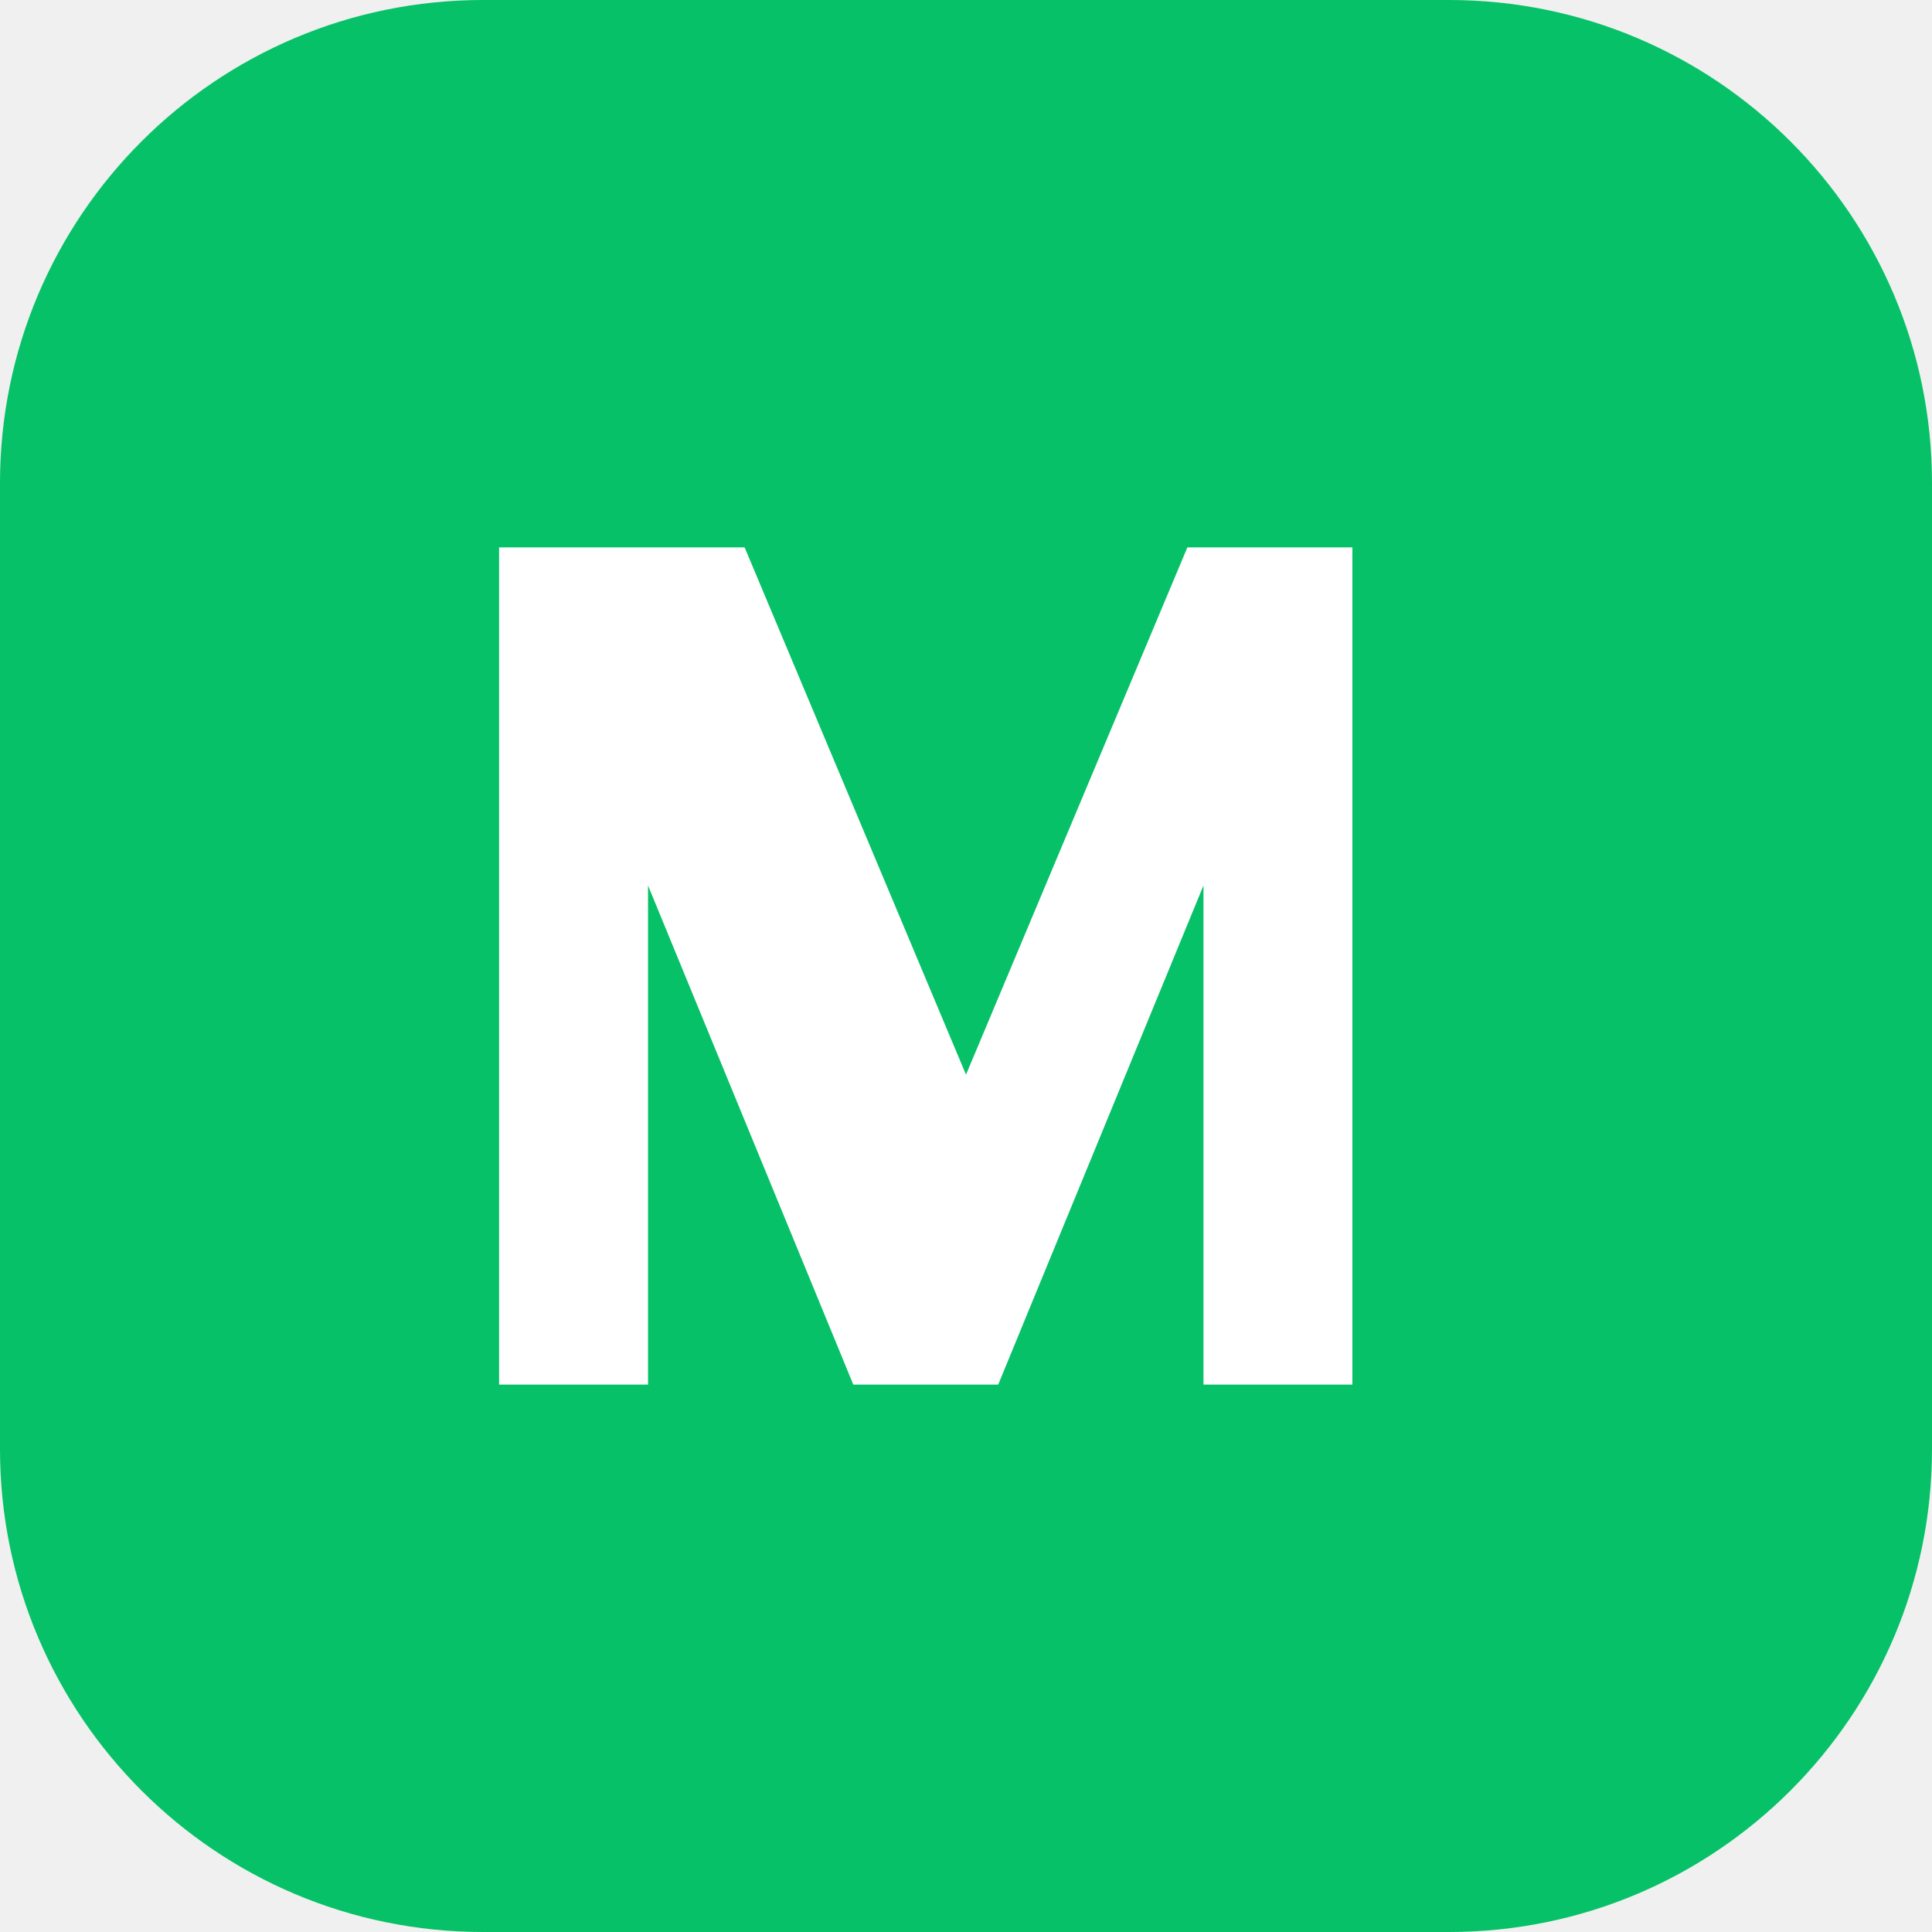
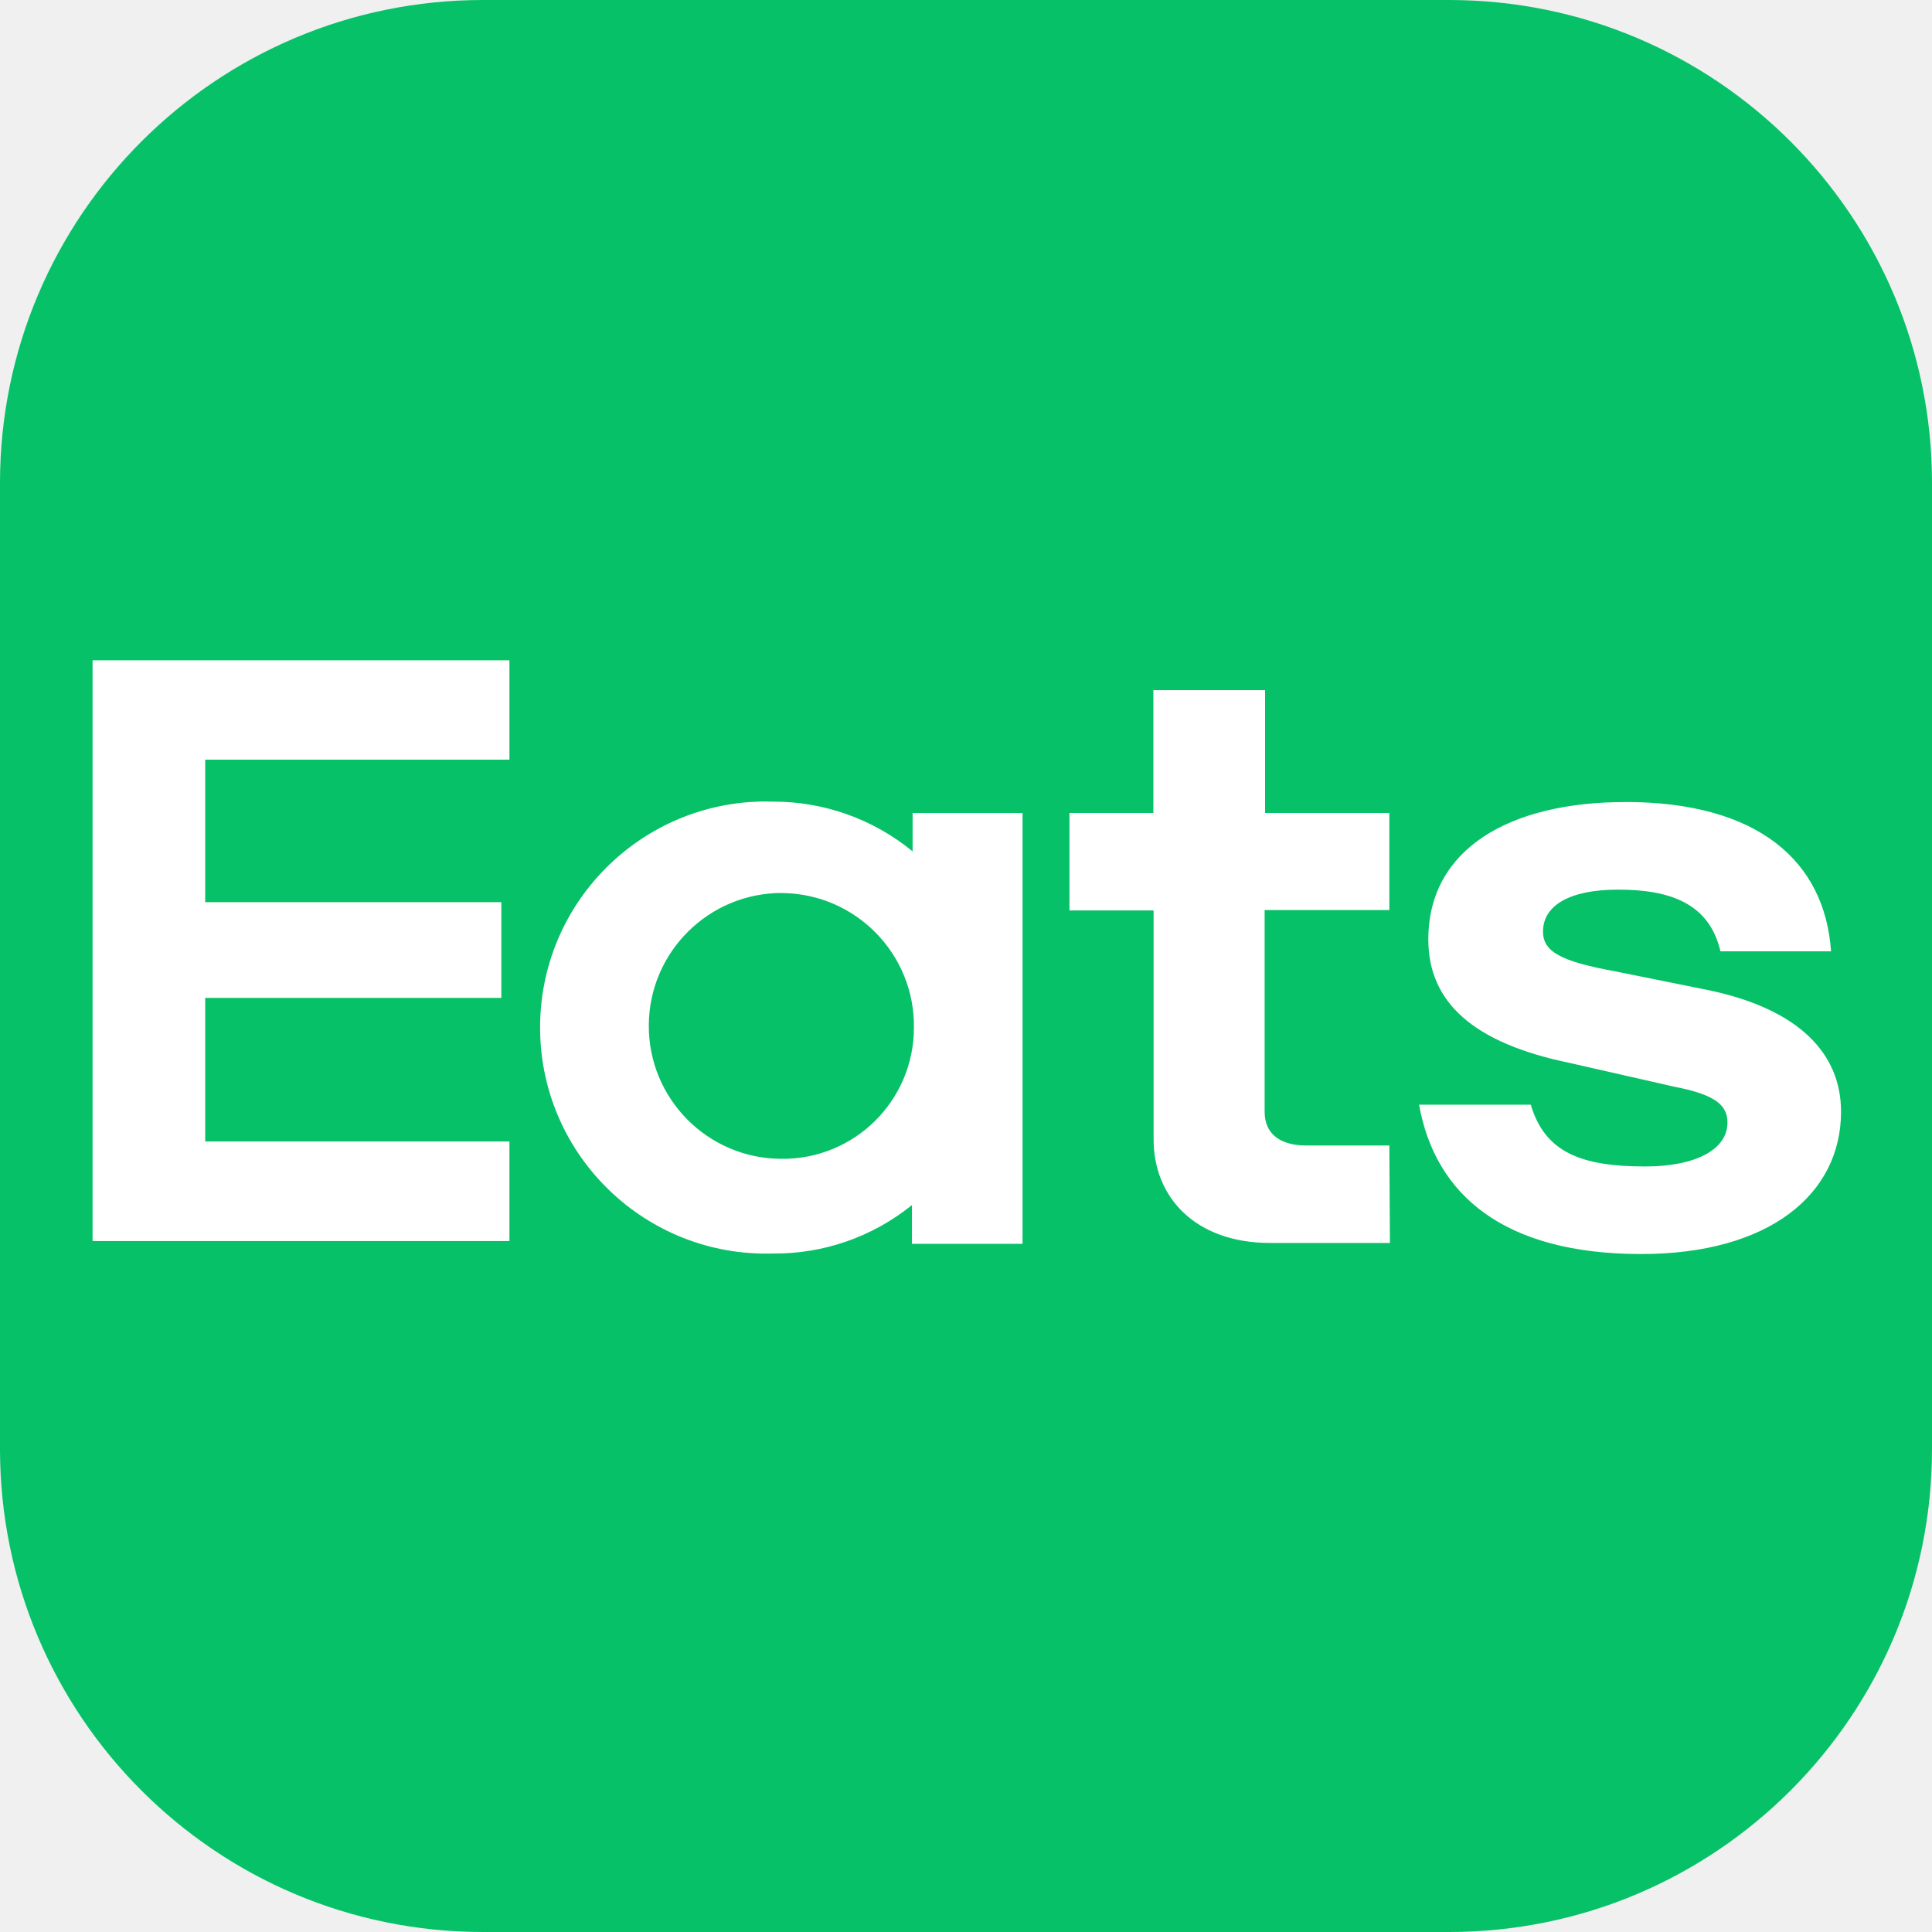
<svg xmlns="http://www.w3.org/2000/svg" role="img" viewBox="0 0 24 24">
  <rect width="24" height="24" rx="6" fill="#06C167" />
-   <path fill="#FFFFFF" d="M7.2 6.8h2.05l2.75 6.55L14.75 6.8H16.8v10.4h-1.85v-6.2l-2.55 6.2h-1.8L8.05 11v6.2H6.2V6.8h1z" />
+   <g fill="#FFFFFF" transform="translate(1.15 -3.55) scale(0.905)">
+     <path d="M0 12.986v7.972h5.722v-1.367H1.546v-1.971h4.065v-1.314H1.546v-1.956h4.176v-1.364zm14.561.41v1.686h-1.152v1.338h1.155v3.143c0 .793.571 1.421 1.601 1.421h1.643L17.8 19.646h-1.141c-.348 0-.571-.151-.571-.464v-2.768H17.8v-1.332h-1.706v-1.686zm-5.297 1.528c-1.735-.01-3.141 1.403-3.121 3.138.02 1.735 1.458 3.116 3.192 3.067a2.991 2.991 0 0 0 1.912-.665v.532h1.518v-5.913h-1.509v.526a3.005 3.005 0 0 0-1.921-.683c-.024-.001-.049-.001-.07-.001zm11.771.008c-1.585 0-2.7.644-2.7 1.885 0 .861.613 1.421 1.936 1.695l1.448.329c.569.11.722.259.722.491 0 .37-.438.602-1.128.602-.876 0-1.377-.191-1.572-.848h-1.533c.219 1.231 1.156 2.05 3.048 2.05h.002c1.752 0 2.742-.819 2.742-1.953 0-.806-.585-1.408-1.809-1.667l-1.294-.261c-.751-.136-.988-.274-.988-.545 0-.357.362-.576 1.03-.576.723 0 1.253.193 1.406.847h1.518c-.085-1.229-.99-2.05-2.827-2.05zM9.467 16.181c1.009.01 1.819.837 1.807 1.846.001 1.005-.82 1.816-1.824 1.802-1.008-.005-1.82-.826-1.815-1.833.005-1.008.826-1.82 1.833-1.816z" />
+   </g>
</svg>
